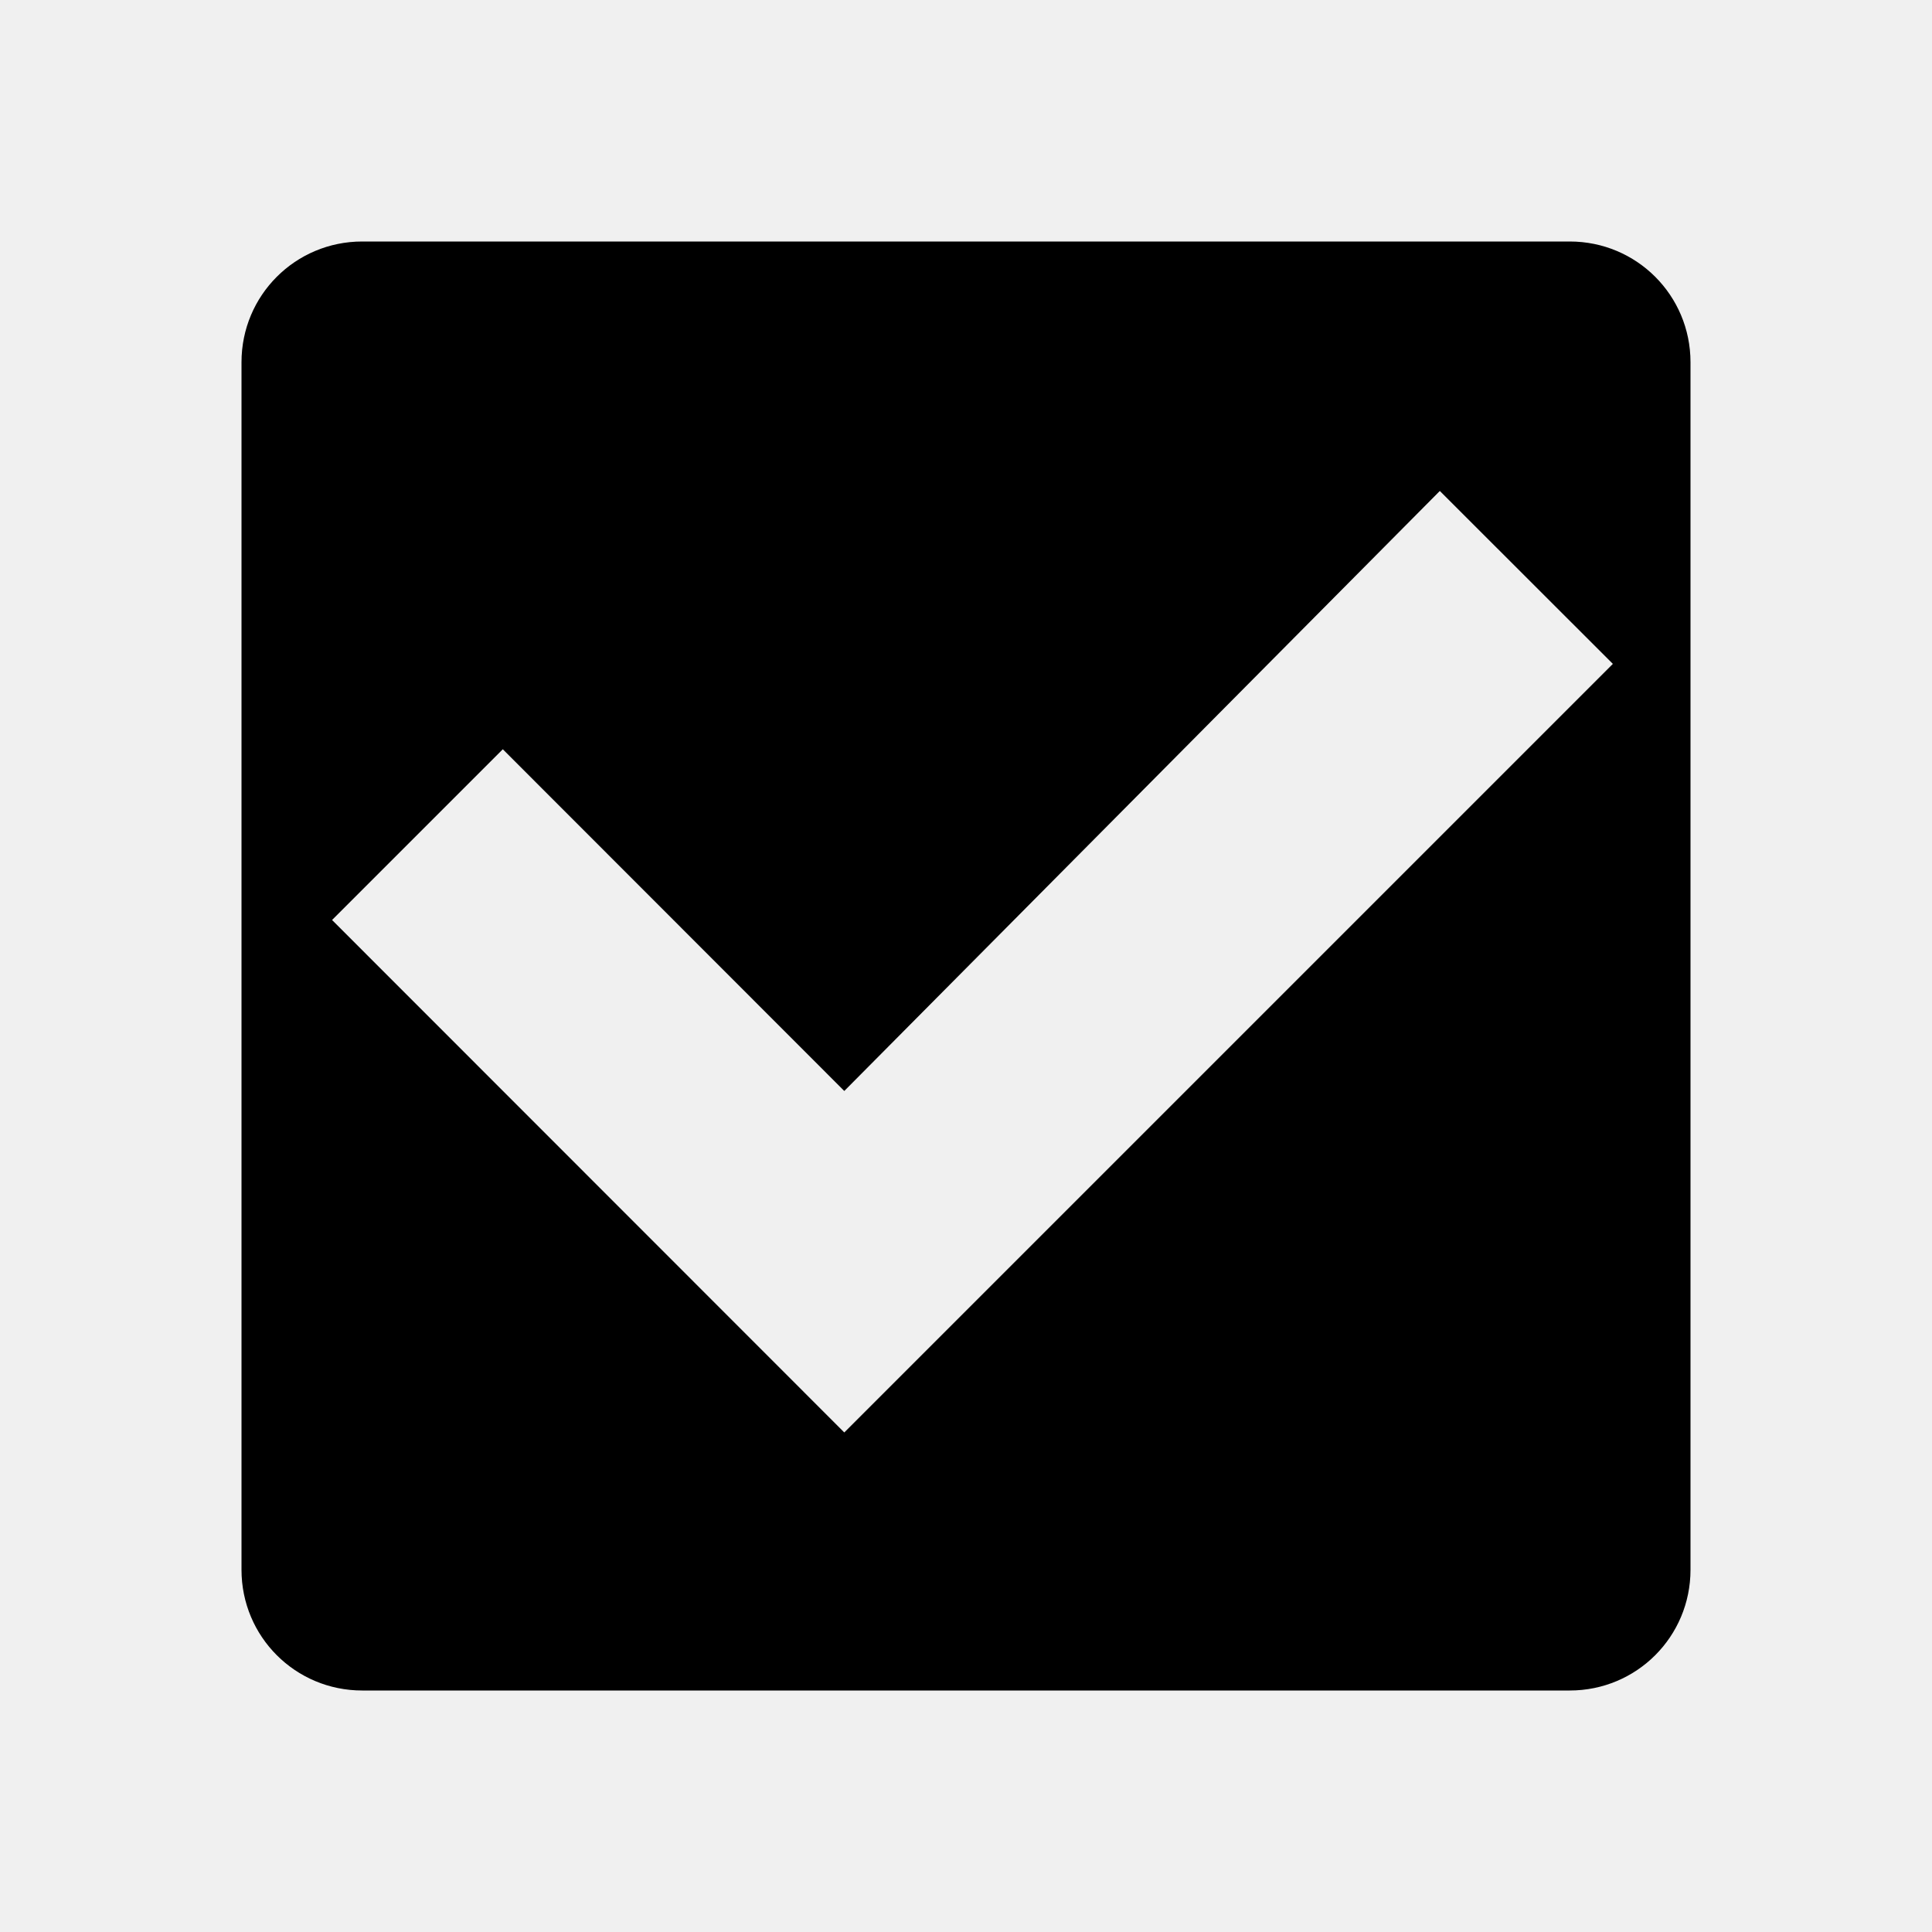
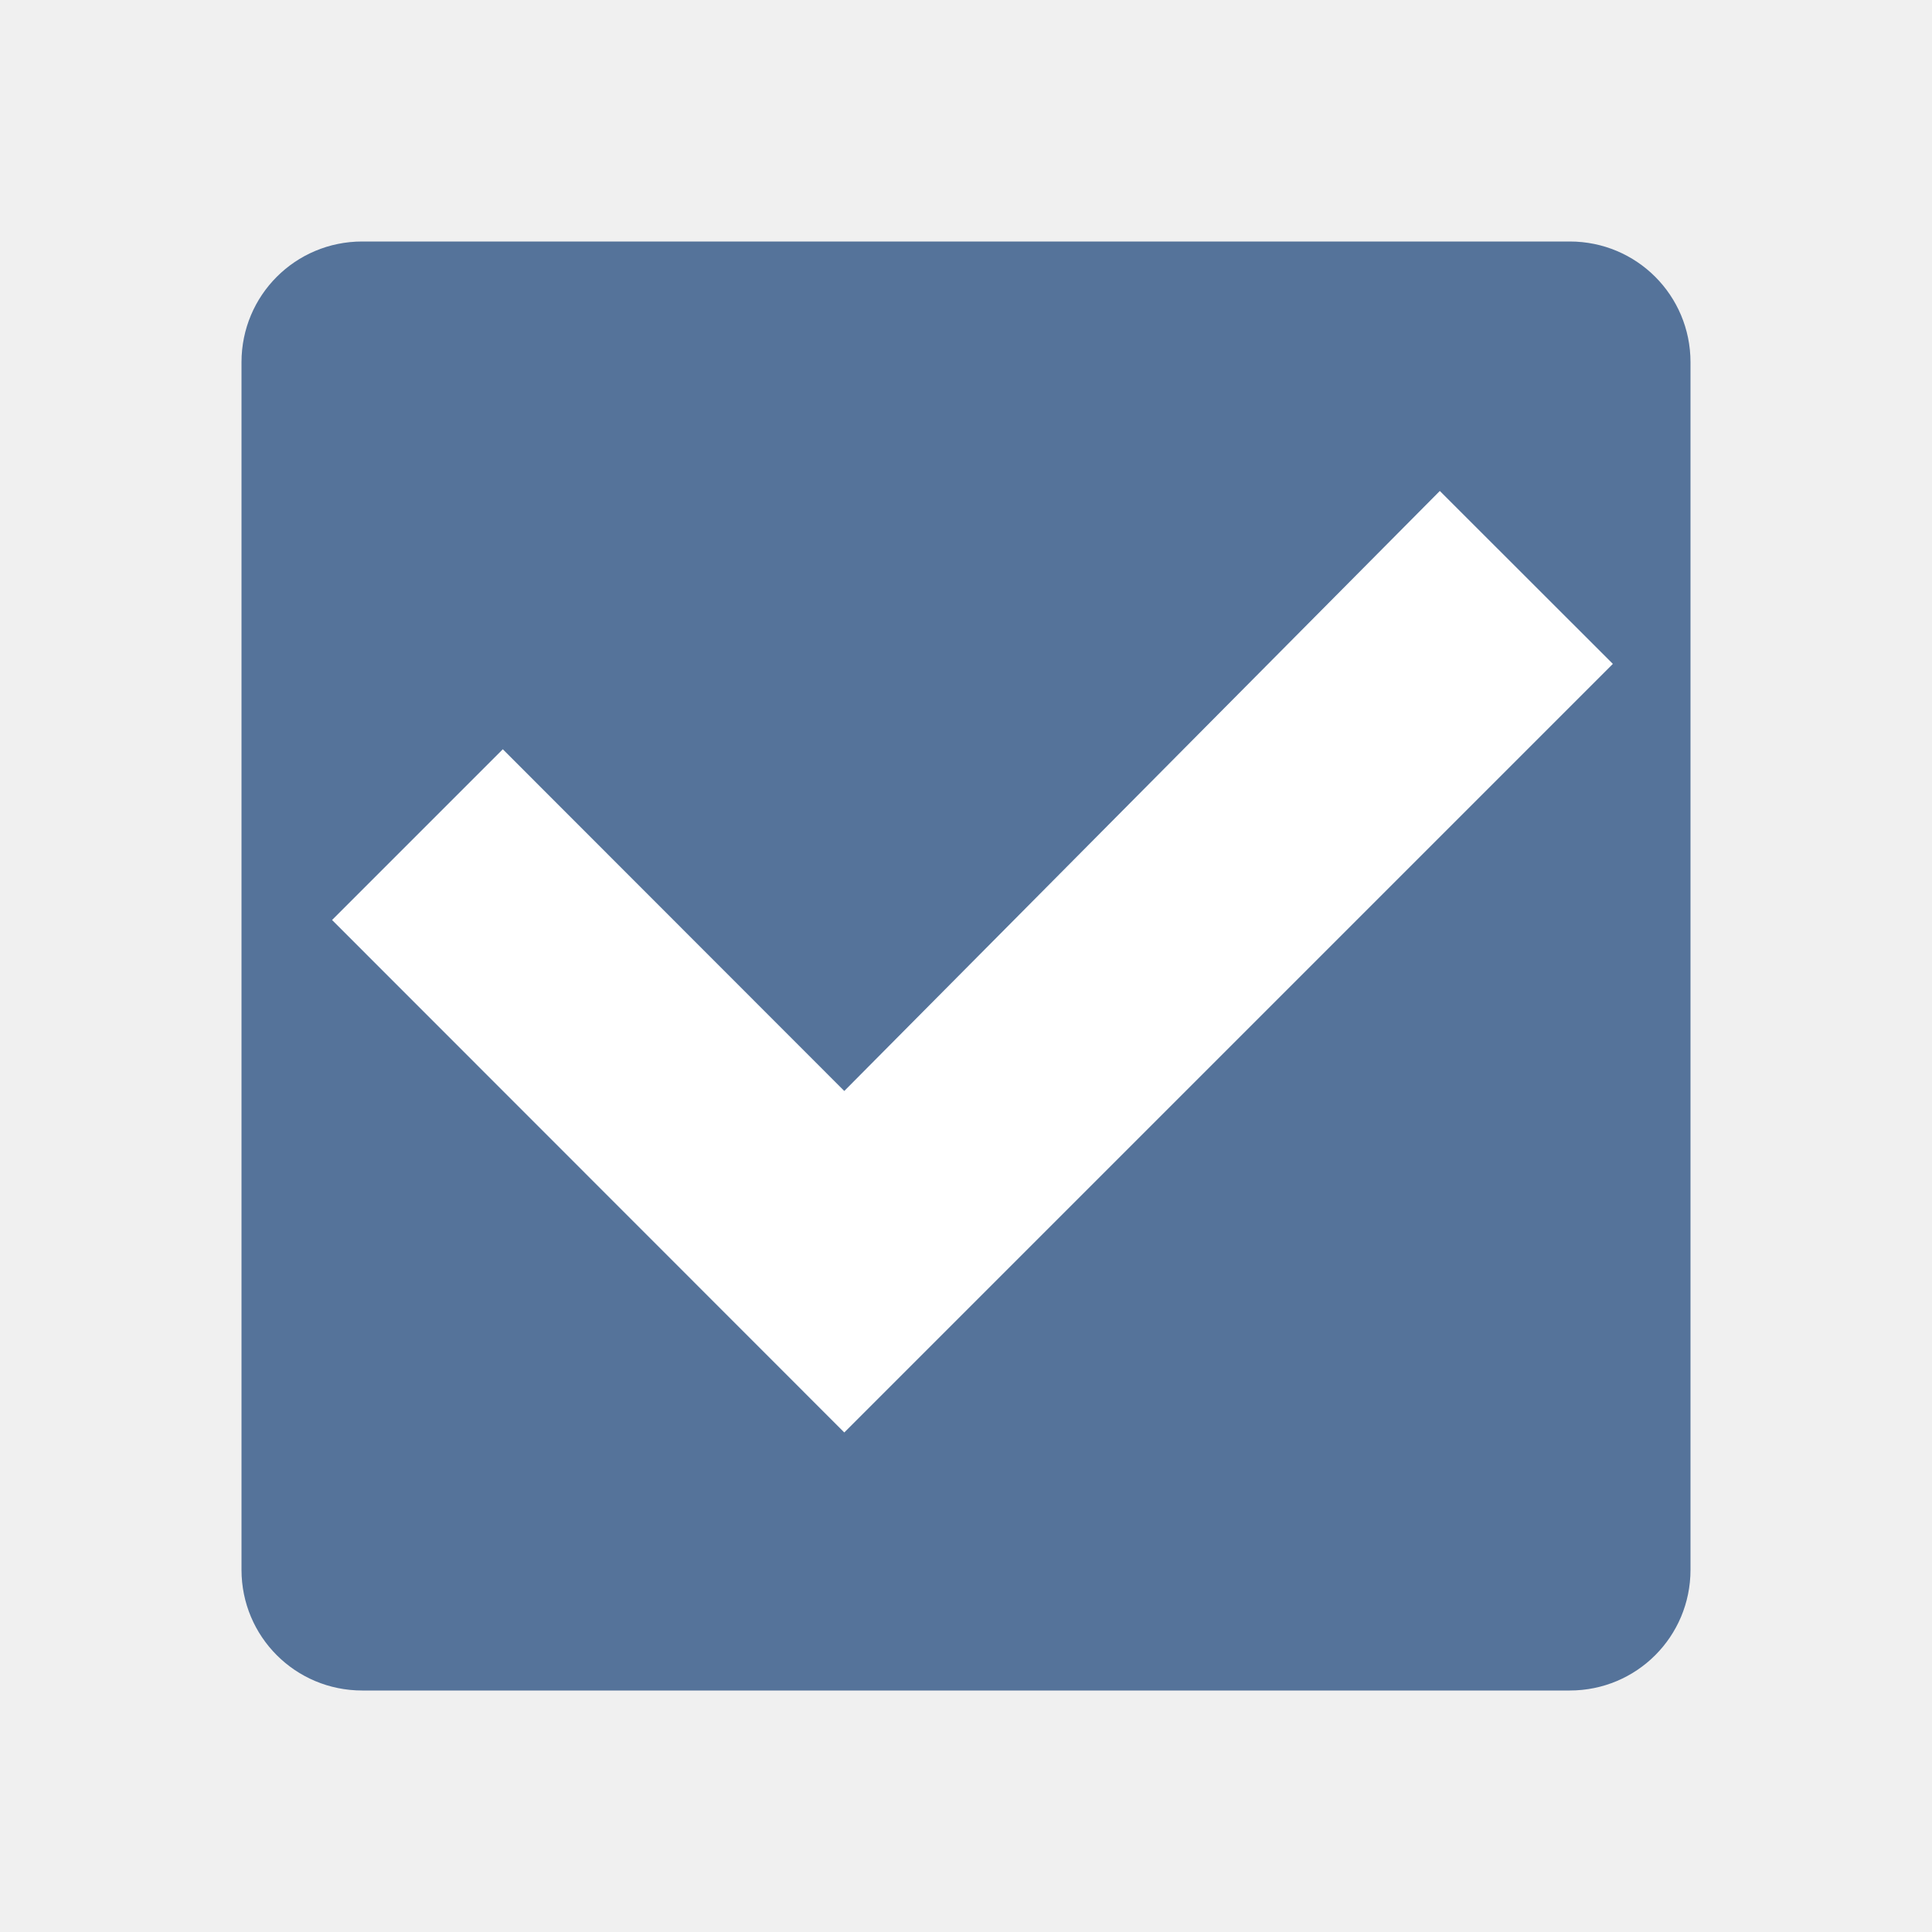
<svg xmlns="http://www.w3.org/2000/svg" height="16px" width="16px" version="1.1">
-   <path d="m3 2c-0.554 0-1 0.446-1 1v10c0 0.554 0.446 1 1 1h10c0.554 0 1-0.446 1-1v-10c0-0.554-0.446-1-1-1h-10zm8.924 2.066l1.433 1.432-6.365 6.365-4.242-4.244 1.414-1.414 2.828 2.83 4.932-4.969z" />
+   <path d="m2.5 2.5h11v11h-11z" fill="#fff" />
+   <path fill="#55739a" d="m3 2c-0.554 0-1 0.446-1 1v10c0 0.554 0.446 1 1 1h10c0.554 0 1-0.446 1-1v-10c0-0.554-0.446-1-1-1h-10zm8.924 2.066l1.433 1.432-6.365 6.365-4.242-4.244 1.414-1.414 2.828 2.83 4.932-4.969z" />
</svg>
